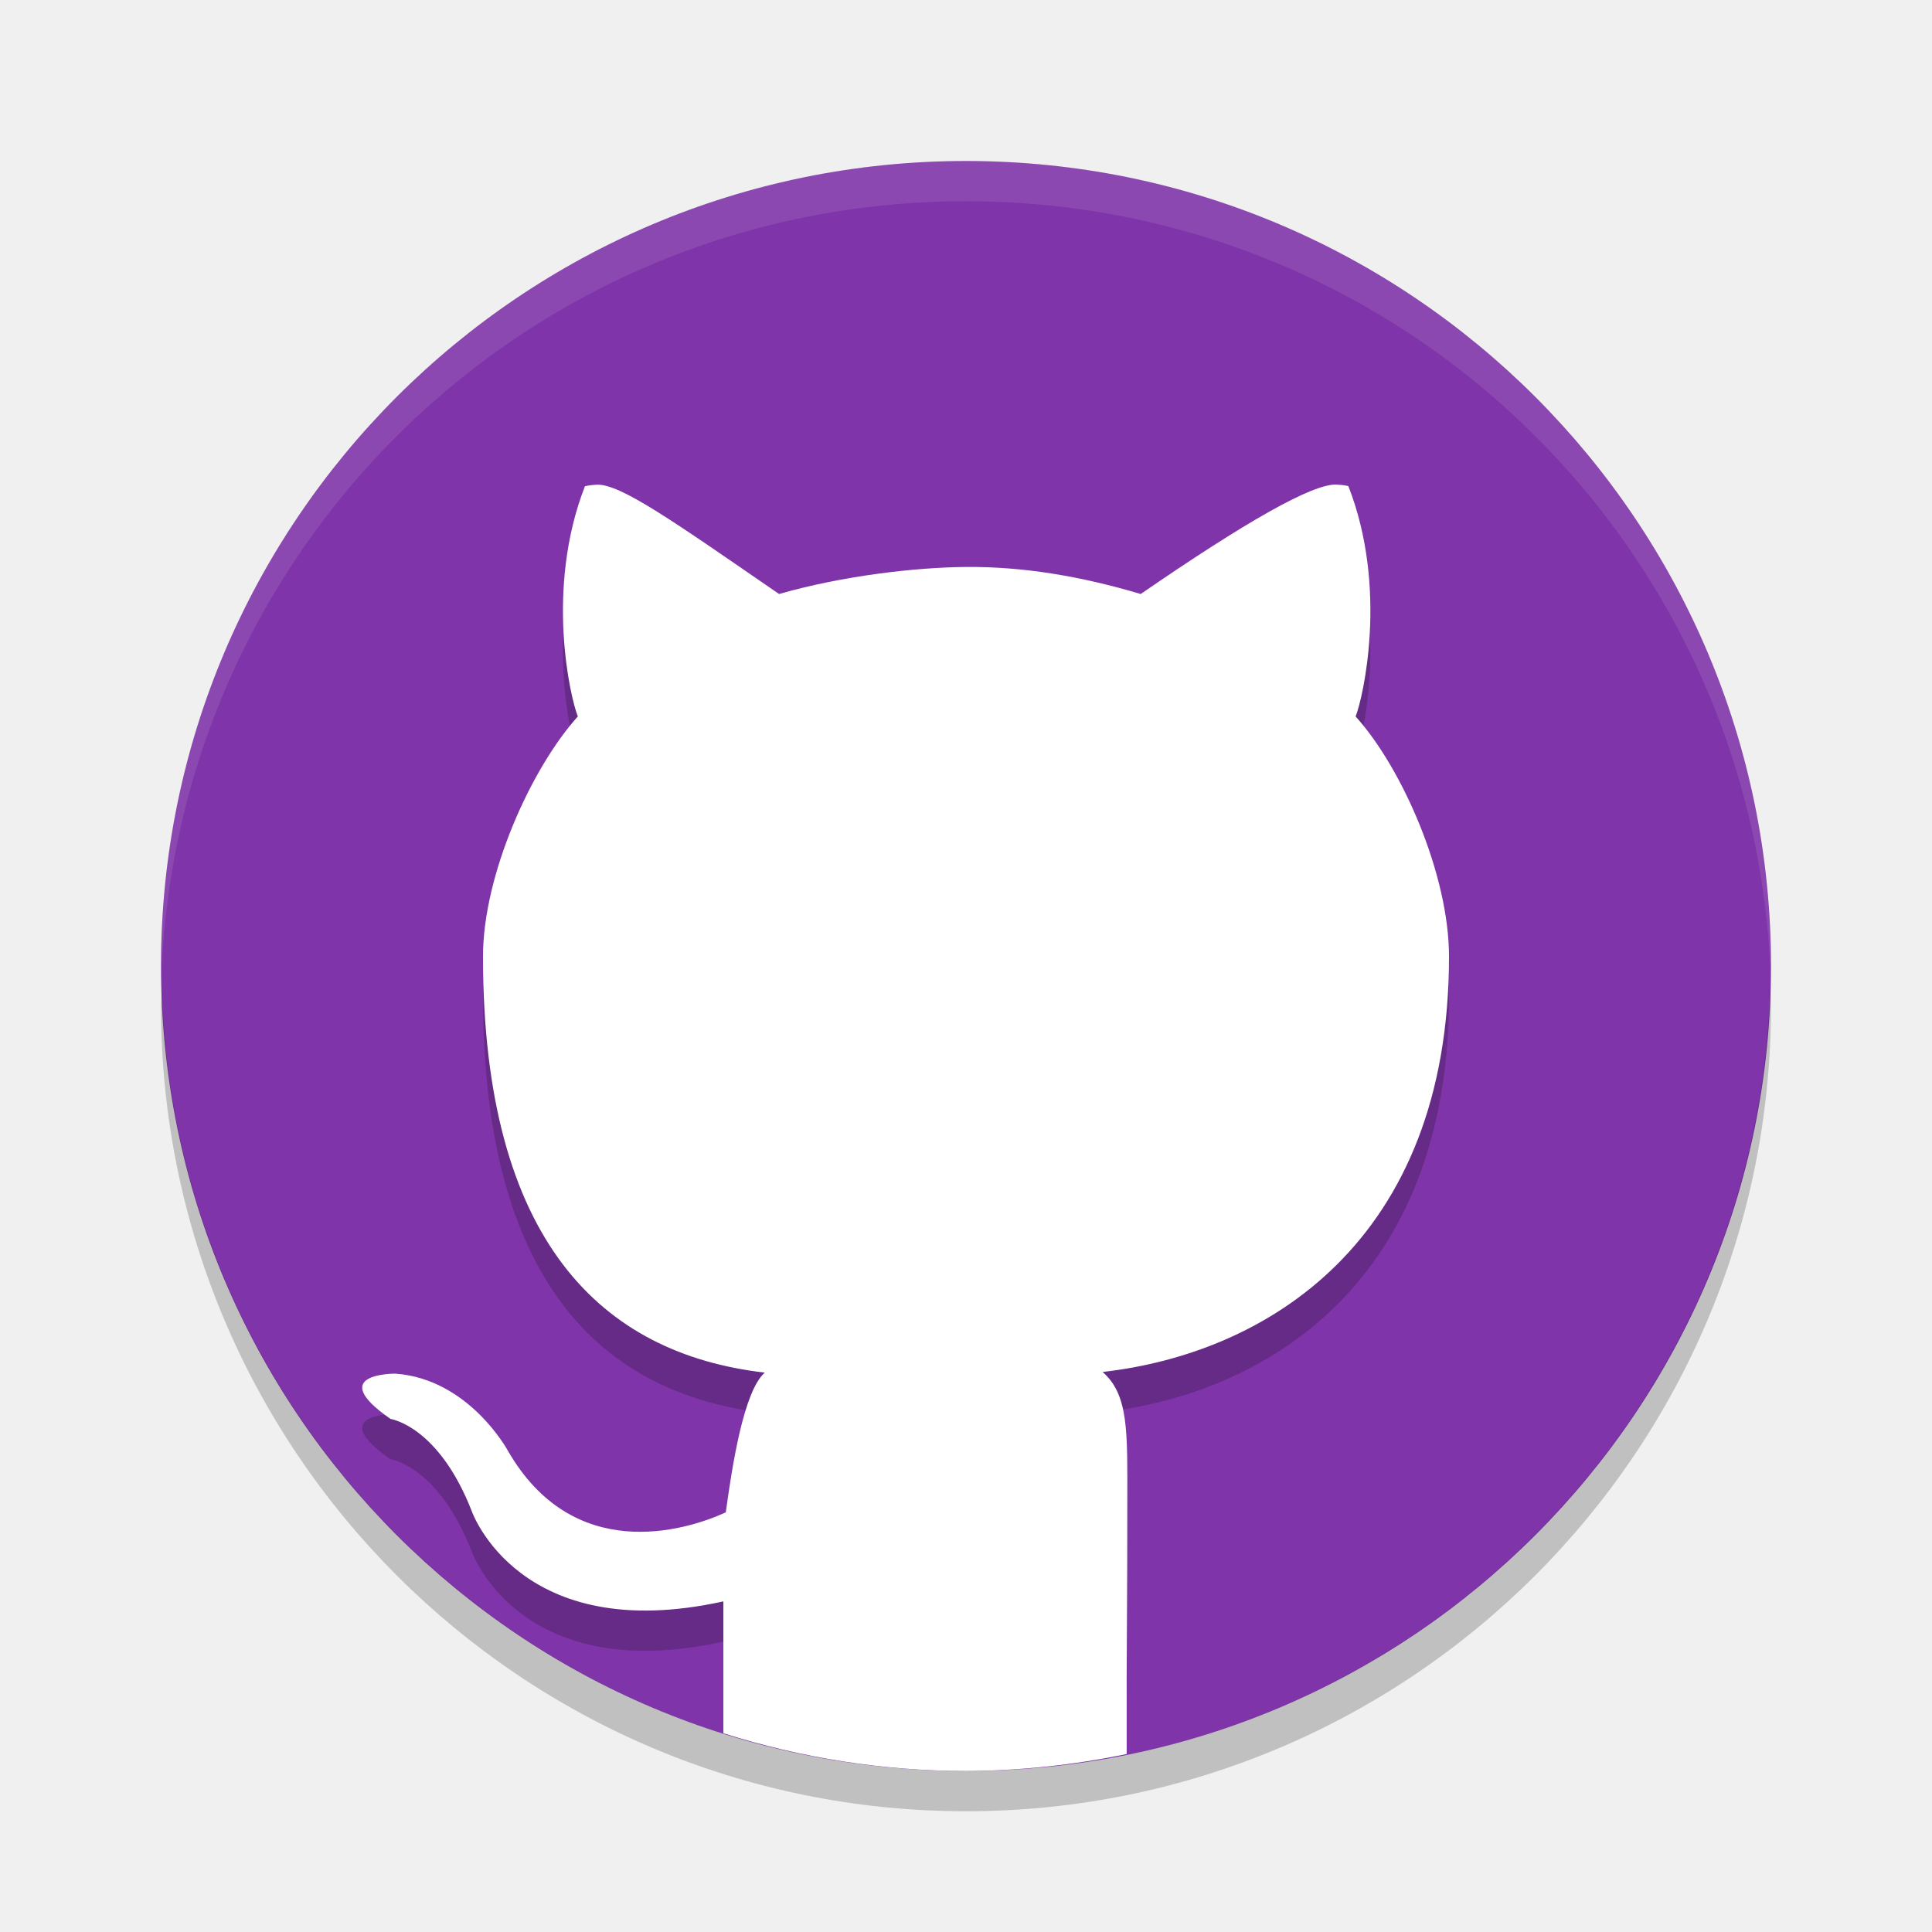
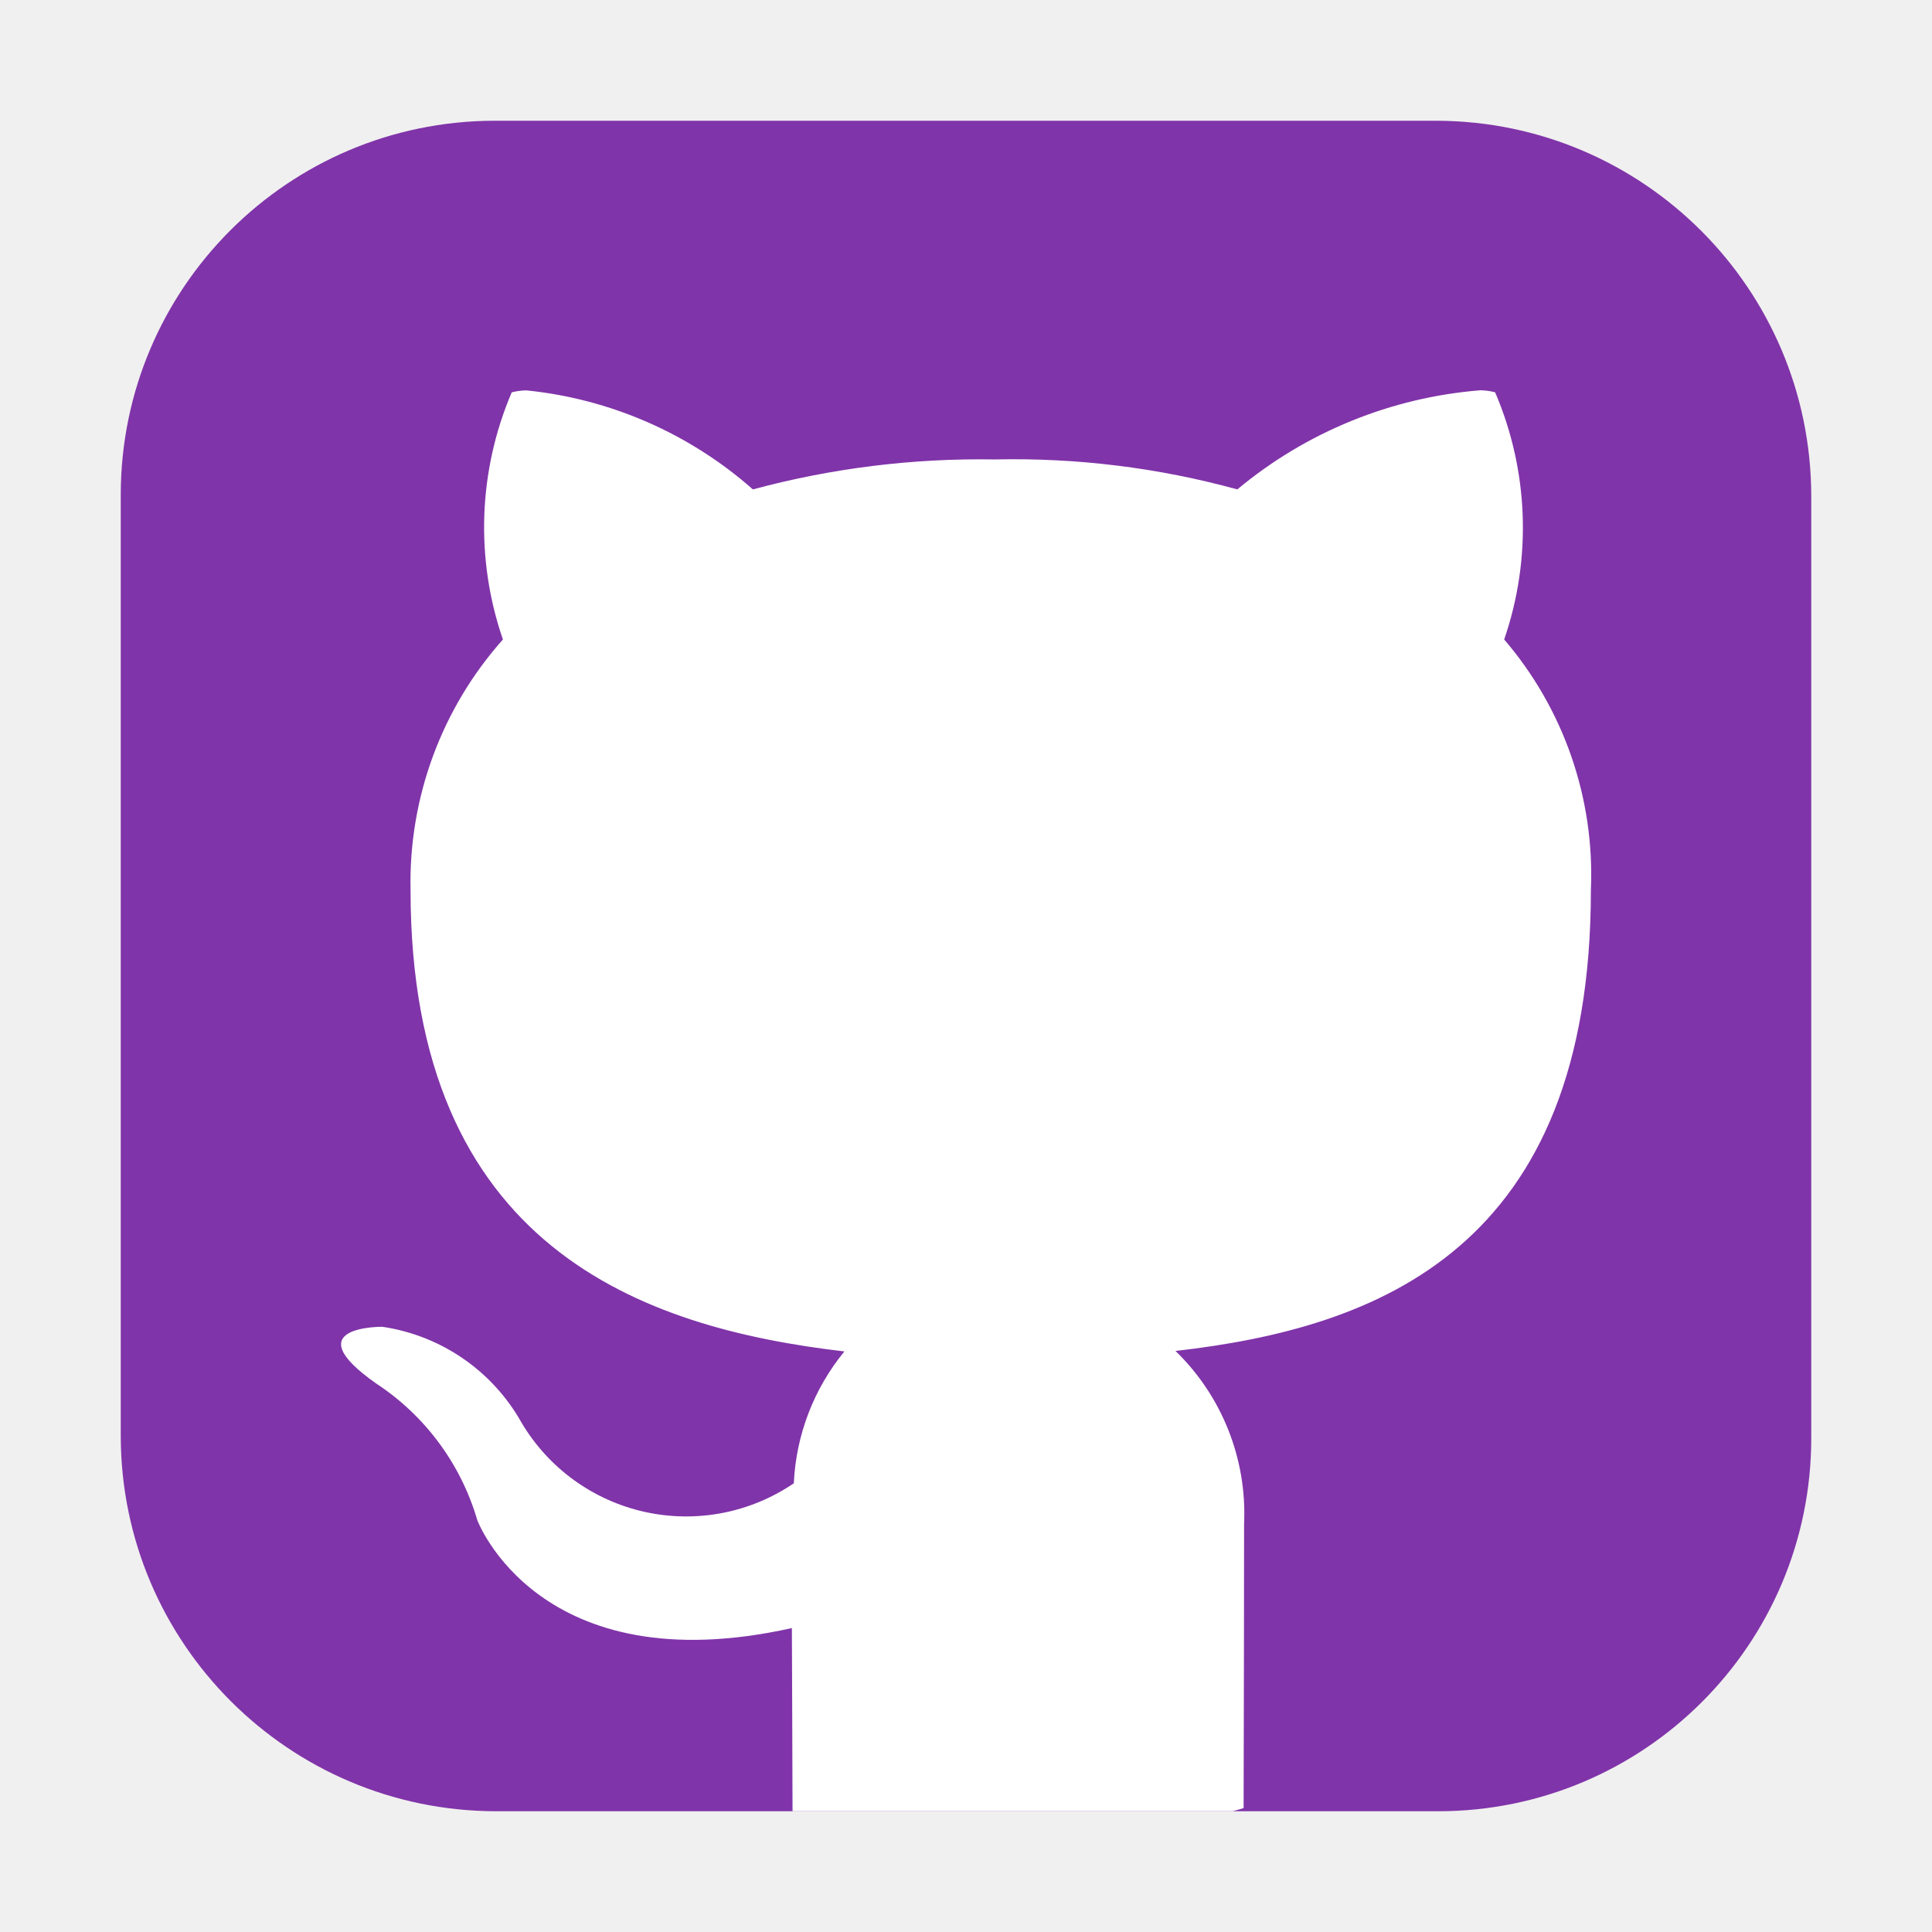
- <svg xmlns="http://www.w3.org/2000/svg" width="24" height="24" version="1">
-   <path style="fill:#8034a9" d="M 22,12 A 10,10 0 0 1 12,22 10,10 0 0 1 2,12 10,10 0 0 1 12,2 10,10 0 0 1 22,12 Z" />
-   <path style="opacity:0.1;fill:#ffffff" d="M 12,2 C 6.46,2 2.001,6.46 2.001,12 c 0,0.084 -0.002,0.167 0,0.25 C 2.133,6.827 6.545,2.5 12,2.5 c 5.455,0 9.867,4.327 9.999,9.75 0.002,-0.083 0,-0.166 0,-0.25 C 21.999,6.46 17.54,2 12,2 Z" />
-   <path style="opacity:0.2" d="M 21.99,12.209 A 10,10 0 0 1 12,22 10,10 0 0 1 2.011,12.291 10,10 0 0 0 2,12.5 a 10,10 0 0 0 10,10 10,10 0 0 0 10,-10 10,10 0 0 0 -0.011,-0.291 z" />
-   <path style="opacity:0.2" d="M 16.602 6.52 C 16.307 6.506 15.474 6.982 14.17 7.879 C 13.43 7.658 12.709 7.537 12 7.543 C 11.371 7.548 10.465 7.653 9.678 7.879 C 8.374 6.982 7.708 6.508 7.412 6.521 C 7.313 6.526 7.266 6.541 7.266 6.541 C 6.77 7.814 7.084 9.167 7.178 9.4 C 6.596 10.046 6 11.372 6 12.381 C 6 15.924 7.479 17.317 9.5 17.551 C 9.24 17.782 9.098 18.69 9.016 19.287 C 8.497 19.524 7.118 19.93 6.307 18.518 C 6.307 18.518 5.826 17.63 4.912 17.564 C 4.912 17.564 4.025 17.554 4.852 18.127 C 4.852 18.127 5.449 18.211 5.863 19.279 C 5.863 19.279 6.455 20.951 8.986 20.393 L 8.986 21.531 A 10 10 0 0 0 12 22 A 10 10 0 0 0 13.996 21.789 L 13.996 21.305 C 13.998 20.875 14.004 20.198 14.004 19.156 C 14.004 18.294 14.024 17.828 13.697 17.543 C 15.724 17.314 18 15.933 18 12.381 C 18 11.372 17.423 10.046 16.84 9.4 C 16.933 9.167 17.247 7.812 16.75 6.539 C 16.75 6.539 16.702 6.524 16.604 6.52 L 16.602 6.52 z" />
-   <path style="fill:#ffffff" d="M 16.602 6.02 C 16.307 6.006 15.474 6.482 14.17 7.379 C 13.43 7.158 12.709 7.037 12 7.043 C 11.371 7.048 10.465 7.153 9.678 7.379 C 8.374 6.482 7.708 6.008 7.412 6.021 C 7.313 6.026 7.266 6.041 7.266 6.041 C 6.77 7.314 7.084 8.667 7.178 8.9 C 6.596 9.546 6 10.872 6 11.881 C 6 15.424 7.479 16.817 9.5 17.051 C 9.24 17.282 9.098 18.19 9.016 18.787 C 8.497 19.024 7.118 19.43 6.307 18.018 C 6.307 18.018 5.826 17.13 4.912 17.064 C 4.912 17.064 4.025 17.054 4.852 17.627 C 4.852 17.627 5.449 17.711 5.863 18.779 C 5.863 18.779 6.455 20.451 8.986 19.893 L 8.986 21.531 A 10 10 0 0 0 12 22 A 10 10 0 0 0 13.996 21.789 L 13.996 20.805 C 13.998 20.375 14.004 19.698 14.004 18.656 C 14.004 17.794 14.024 17.328 13.697 17.043 C 15.724 16.814 18 15.433 18 11.881 C 18 10.872 17.423 9.546 16.84 8.9 C 16.933 8.667 17.247 7.312 16.75 6.039 C 16.75 6.039 16.702 6.024 16.604 6.02 L 16.602 6.02 z" />
+ <svg xmlns="http://www.w3.org/2000/svg" height="16px" width="16px" id="svg6" viewBox="0 0 16 16">
+   <defs>
+     <style>.cls-1{fill:none;}.cls-2{clip-path:url(#clip-path);}.cls-3{fill:#8034a9;}.cls-4{fill:#fff;}</style>
+     <clipPath id="clip-path">
+       <path id="rect51" class="cls-1" d="M4.09,1h7.806A3.112,3.112,0,0,1,15,4.103V11.91A3.09,3.09,0,0,1,11.91,15H4.103A3.112,3.112,0,0,1,1,11.897V4.09A3.099,3.099,0,0,1,4.09,1Z" />
+     </clipPath>
+   </defs>
+   <g class="cls-2">
+     <rect class="cls-3" width="16" height="16" />
+     <path class="cls-4" d="M12.261,3.232a3.59,3.59,0,0,0-2.014.821,6.994,6.994,0,0,0-2.011-.248,7.221,7.221,0,0,0-2.001.248,3.342,3.342,0,0,0-1.876-.82.535.535,0,0,0-.121.016,2.846,2.846,0,0,0-.073,2.047A3.023,3.023,0,0,0,3.4,7.37c0,2.963,1.92,3.627,3.593,3.822a1.856,1.856,0,0,0-.419,1.092,1.585,1.585,0,0,1-2.253-.499,1.587,1.587,0,0,0-1.154-.797s-.735-.01-.051.47A2.036,2.036,0,0,1,3.953,12.59s.509,1.36,2.605.893c.002.363.004,1.039.006,1.694a8.09,8.09,0,0,0,3.735-.203c.002-.798.004-1.74.004-2.354a1.876,1.876,0,0,0-.568-1.432c1.678-.191,3.44-.846,3.44-3.817a2.99,2.99,0,0,0-.718-2.075,2.846,2.846,0,0,0-.075-2.047.508.508,0,0,0-.121-.017Z" />
+   </g>
</svg>
